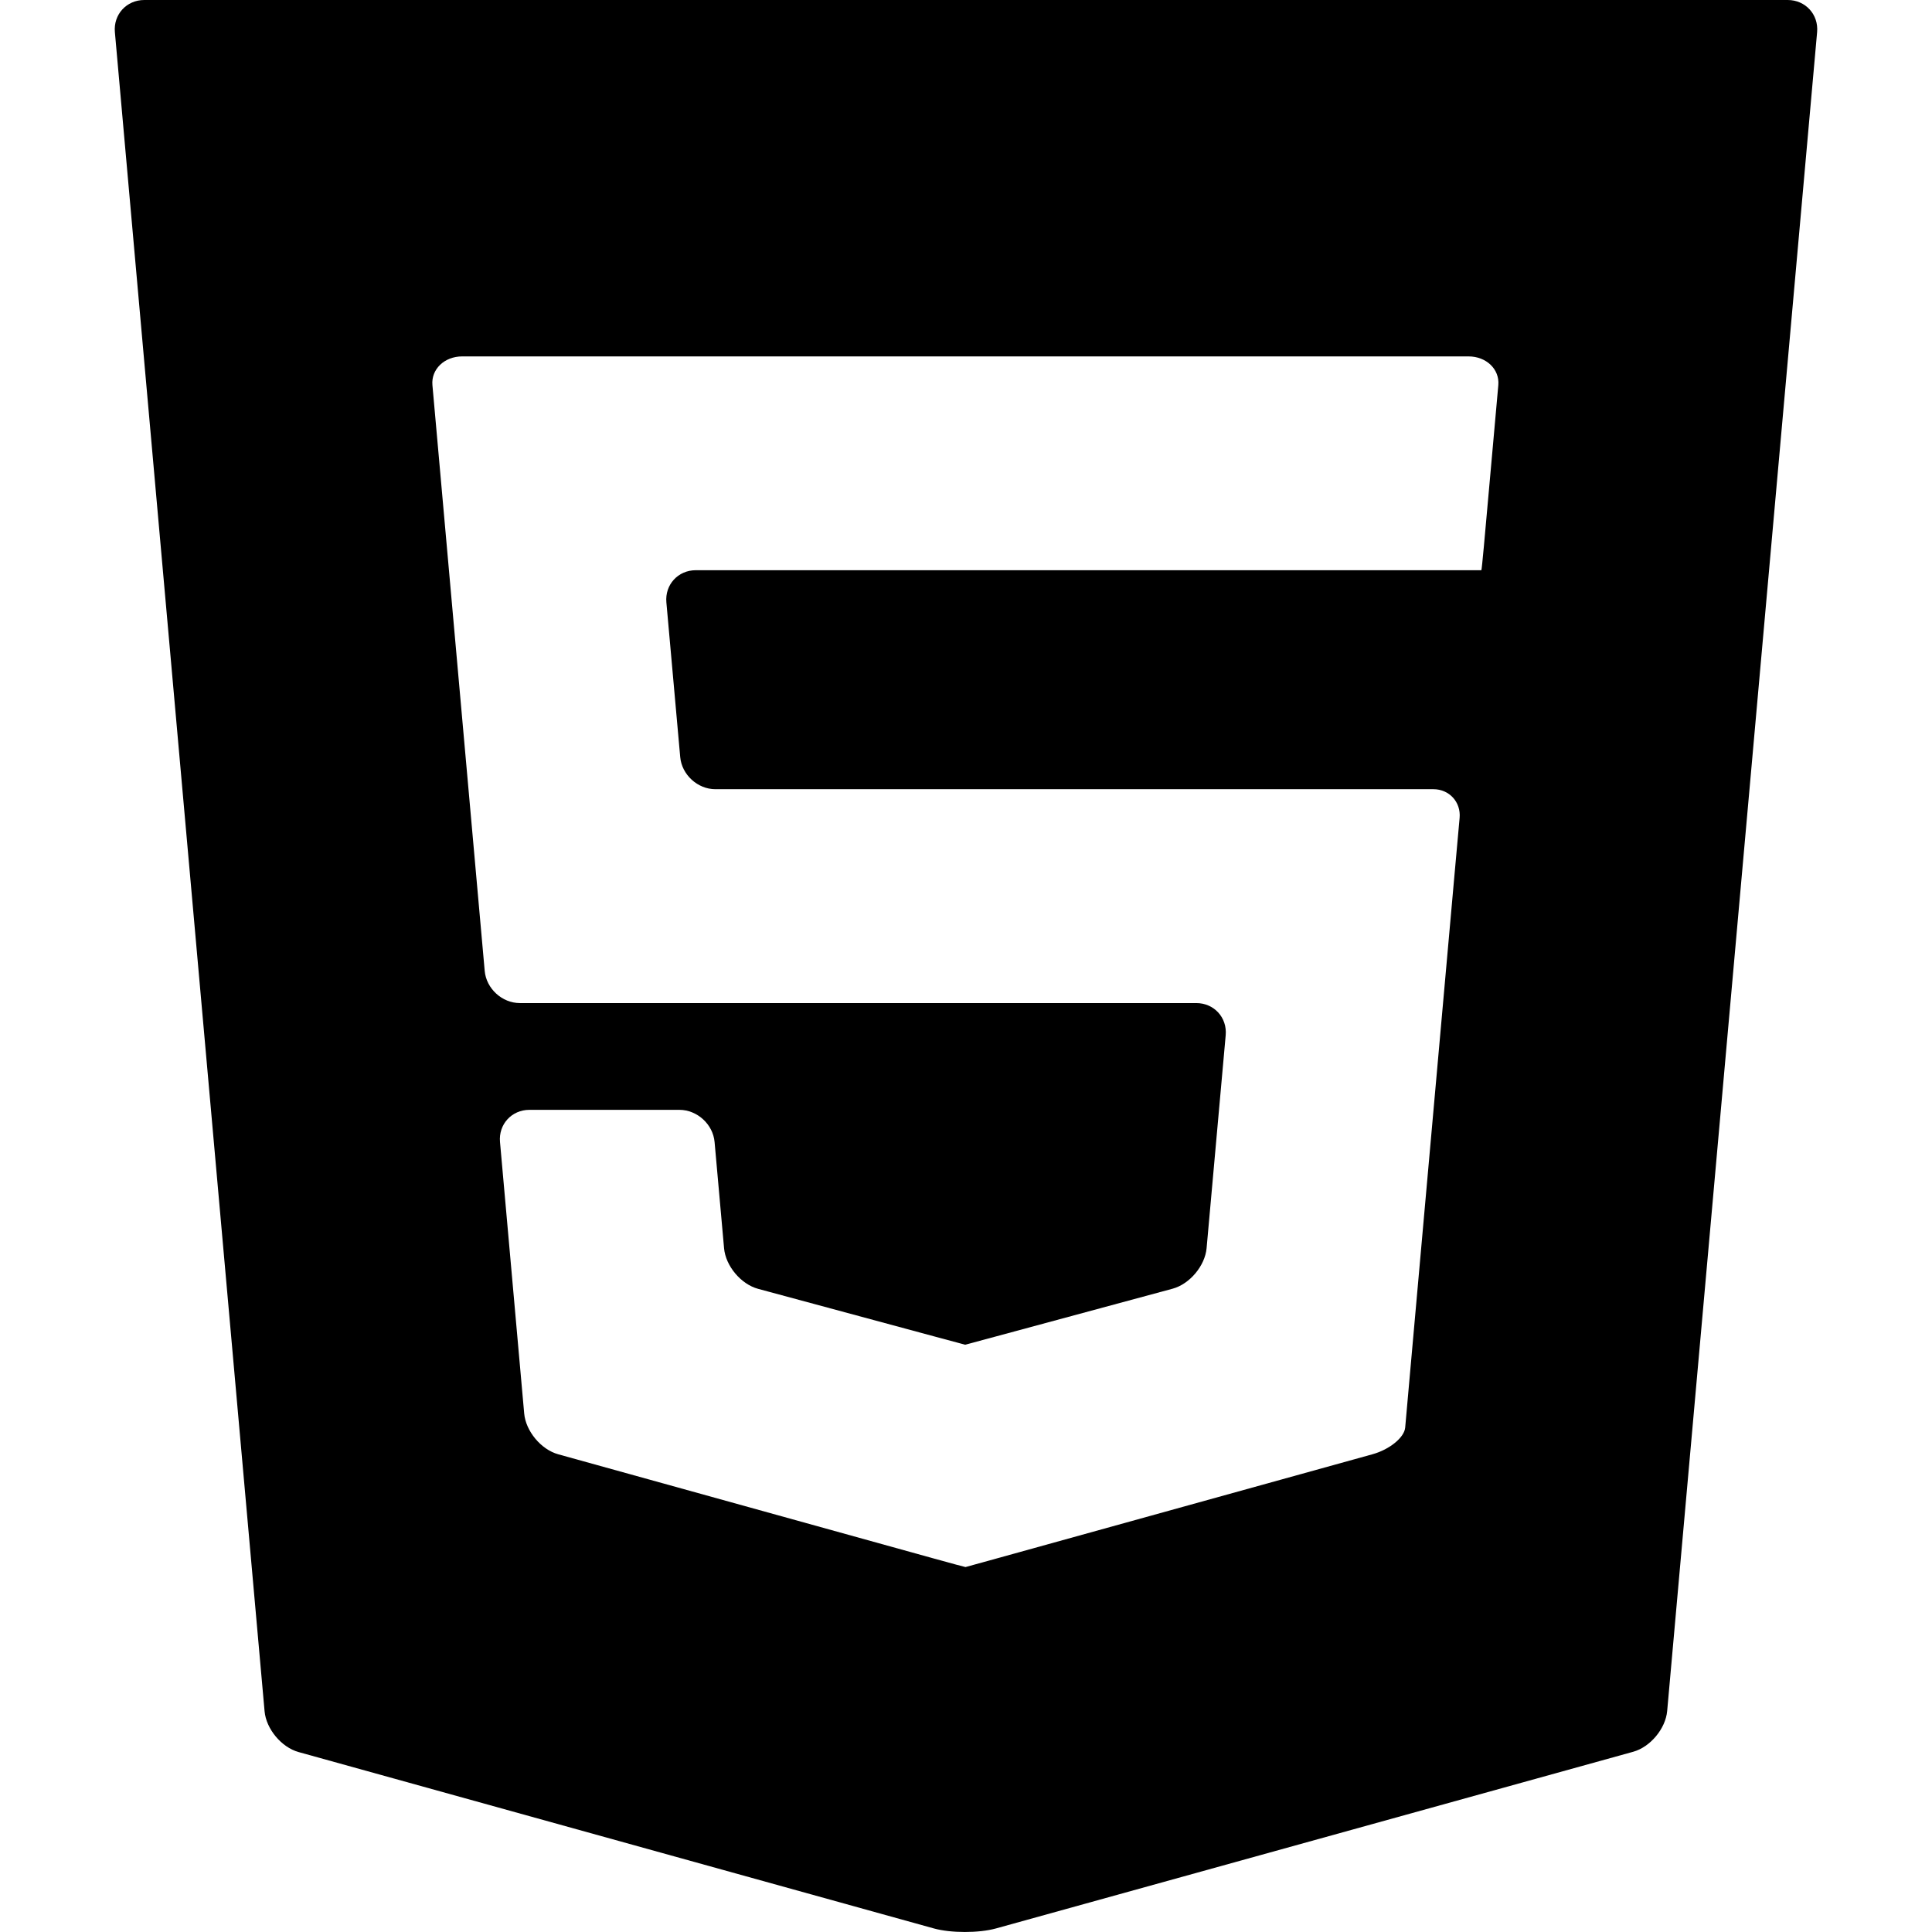
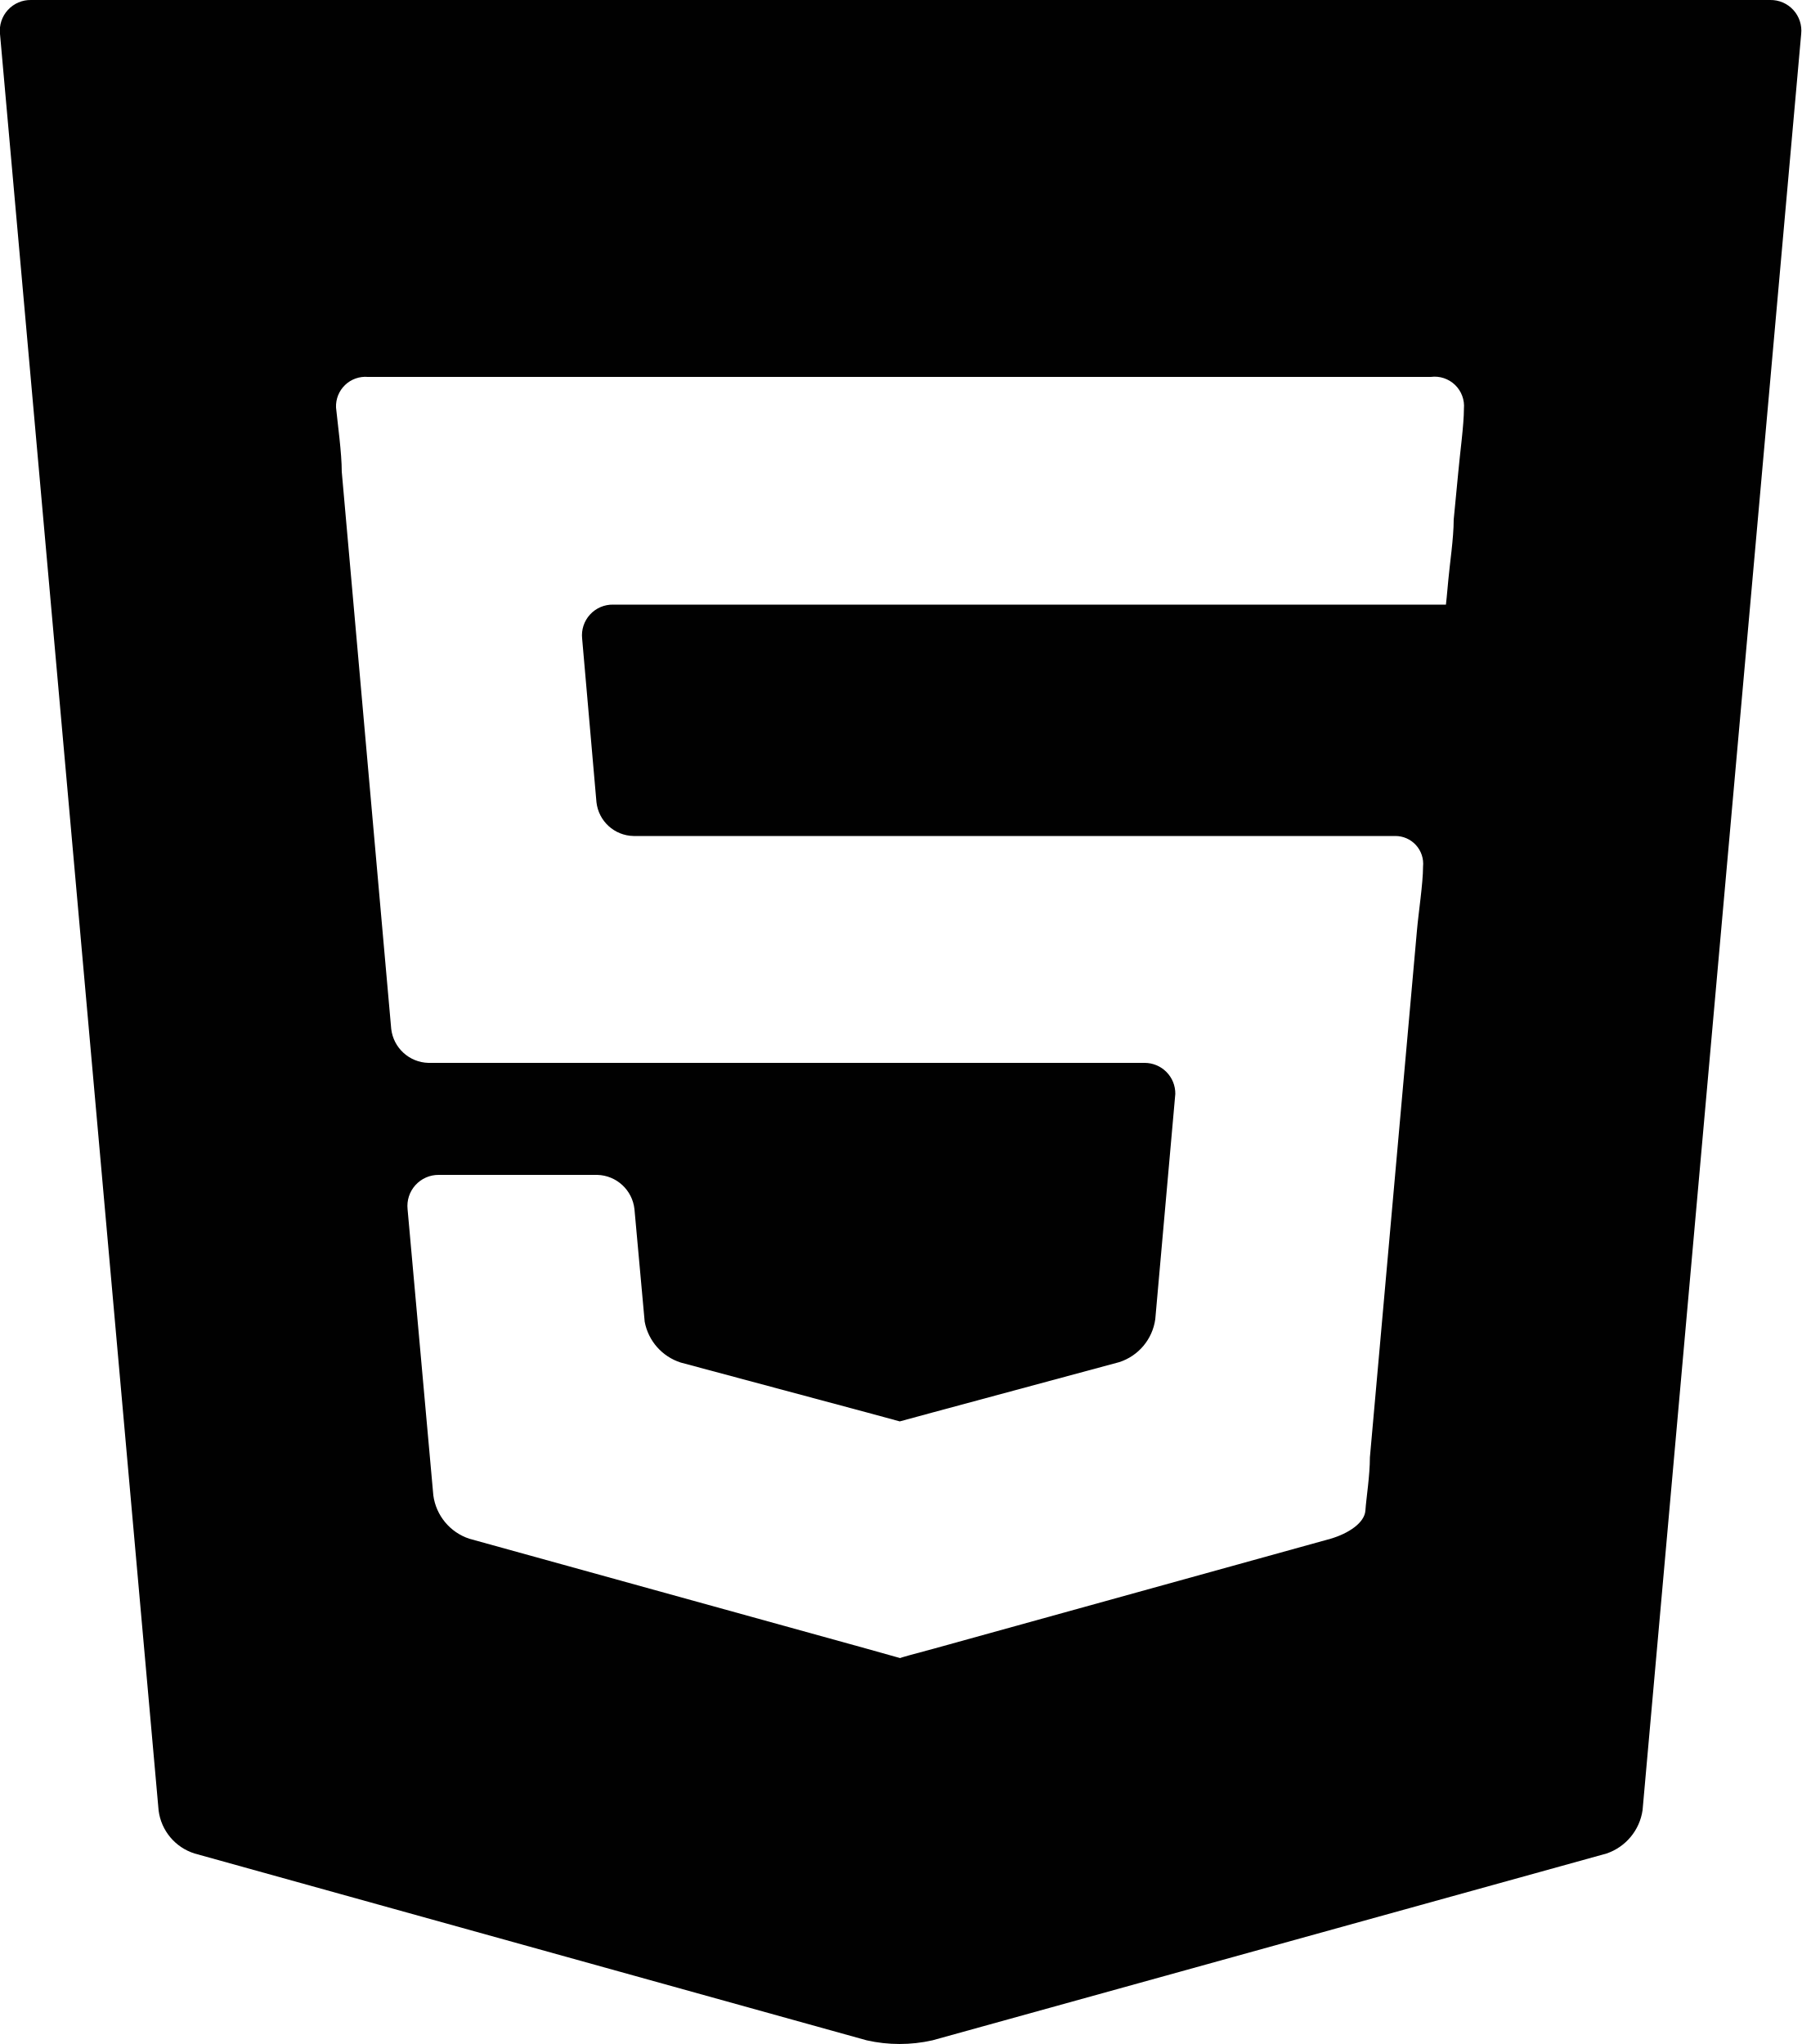
- <svg xmlns="http://www.w3.org/2000/svg" version="1.1" id="Layer_1" x="0px" y="0px" viewBox="0 0 299.215 299.215" style="enable-background:new 0 0 299.215 299.215;" xml:space="preserve">
-   <g id="XMLID_106_">
-     <path id="XMLID_107_" d="M22.347,0c-2.75,0-4.799,2.241-4.555,4.98l23.184,260.047c0.244,2.739,2.611,5.582,5.262,6.318   l98.381,27.316c2.65,0.736,6.986,0.736,9.637,0.002l98.68-27.361c2.65-0.735,5.02-3.578,5.264-6.316L281.422,4.98   c0.246-2.739-1.805-4.98-4.555-4.98H22.347z M232.049,59.641c-0.219,2.443-0.598,6.684-0.842,9.423l-0.611,6.823   c-0.246,2.738-0.596,6.654-0.781,8.701c-0.184,2.048-0.359,3.723-0.391,3.723c-0.031,0-2.307,0-5.057,0h-69.76   c-2.75,0-5.023,0-5.053,0s-2.305,0-5.055,0h-36.74c-2.75,0-4.799,2.241-4.555,4.98l2.143,23.955c0.244,2.738,2.695,4.98,5.445,4.98   H144.5c2.75,0,5.025,0,5.055,0s2.303,0,5.053,0h57.939c2.75,0,7.006,0,9.457,0c2.449,0,4.273,1.999,4.051,4.442   c-0.223,2.443-0.604,6.685-0.848,9.423l-6.891,77.228c-0.246,2.739-0.557,6.238-0.691,7.776c-0.137,1.537-2.416,3.396-5.066,4.131   l-58.133,16.119c-2.65,0.734-4.852,1.342-4.893,1.351c-0.041,0.009-2.242-0.586-4.893-1.321l-58.195-16.148   c-2.65-0.735-5.018-3.578-5.262-6.317l-3.746-42.045c-0.244-2.739,1.807-4.98,4.557-4.98h5.311c2.75,0,7.25,0,10,0h7.92   c2.75,0,5.199,2.241,5.445,4.98l1.469,16.459c0.244,2.739,2.615,5.566,5.271,6.283l27.221,7.351   c2.654,0.717,4.836,1.304,4.848,1.304s2.193-0.588,4.848-1.305l27.27-7.369c2.654-0.717,5.027-3.545,5.273-6.283l2.957-32.976   c0.246-2.739-1.803-4.98-4.553-4.98h-30.666c-2.75,0-5.023,0-5.053,0s-2.305,0-5.055,0H80.511c-2.75,0-5.199-2.242-5.443-4.98   l-7.256-81.306c-0.244-2.739-0.623-6.979-0.842-9.423c-0.217-2.443,1.854-4.442,4.604-4.442H144.5c2.75,0,5.025,0,5.055,0   s2.303,0,5.053,0h72.838C230.195,55.198,232.267,57.197,232.049,59.641z" />
+ <svg xmlns="http://www.w3.org/2000/svg" viewBox="0 0 44.06 50">
+   <defs>
+     <style>.cls-1{fill:#010101;}</style>
+   </defs>
+   <g id="Layer_2" data-name="Layer 2">
+     <g id="Layer_1-2" data-name="Layer 1">
+       <path class="cls-1" d="M.76,0A.75.75,0,0,0,0,.83L3.88,44.29a1.27,1.27,0,0,0,.88,1.05L21.2,49.91a3.65,3.65,0,0,0,1.61,0L39.3,45.34a1.32,1.32,0,0,0,.88-1.06L44.06.83A.75.75,0,0,0,43.3,0ZM35.81,10c0,.4-.1,1.11-.14,1.57l-.11,1.14c0,.46-.1,1.11-.13,1.46s-.06.62-.06.62H15a.75.75,0,0,0-.76.83l.35,4a.93.93,0,0,0,.91.83H34.13a.68.68,0,0,1,.68.75c0,.41-.11,1.11-.15,1.57L33.51,35.65c0,.45-.09,1-.11,1.3s-.41.56-.85.69l-9.71,2.69c-.45.12-.82.22-.82.23l-.82-.23-9.72-2.69a1.3,1.3,0,0,1-.88-1.06l-.63-7a.76.76,0,0,1,.76-.84h3.88a.94.94,0,0,1,.91.84l.25,2.75a1.3,1.3,0,0,0,.88,1l4.55,1.22.81.22.81-.22,4.56-1.23a1.29,1.29,0,0,0,.88-1.05l.49-5.51A.75.75,0,0,0,28,26H10.48a.94.94,0,0,1-.91-.83L8.36,11.54c0-.46-.1-1.17-.14-1.57A.72.72,0,0,1,9,9.22H35A.72.72,0,0,1,35.81,10Z" />
+     </g>
  </g>
-   <g>
- </g>
-   <g>
- </g>
-   <g>
- </g>
-   <g>
- </g>
-   <g>
- </g>
-   <g>
- </g>
-   <g>
- </g>
-   <g>
- </g>
-   <g>
- </g>
-   <g>
- </g>
-   <g>
- </g>
-   <g>
- </g>
-   <g>
- </g>
-   <g>
- </g>
-   <g>
- </g>
</svg>
